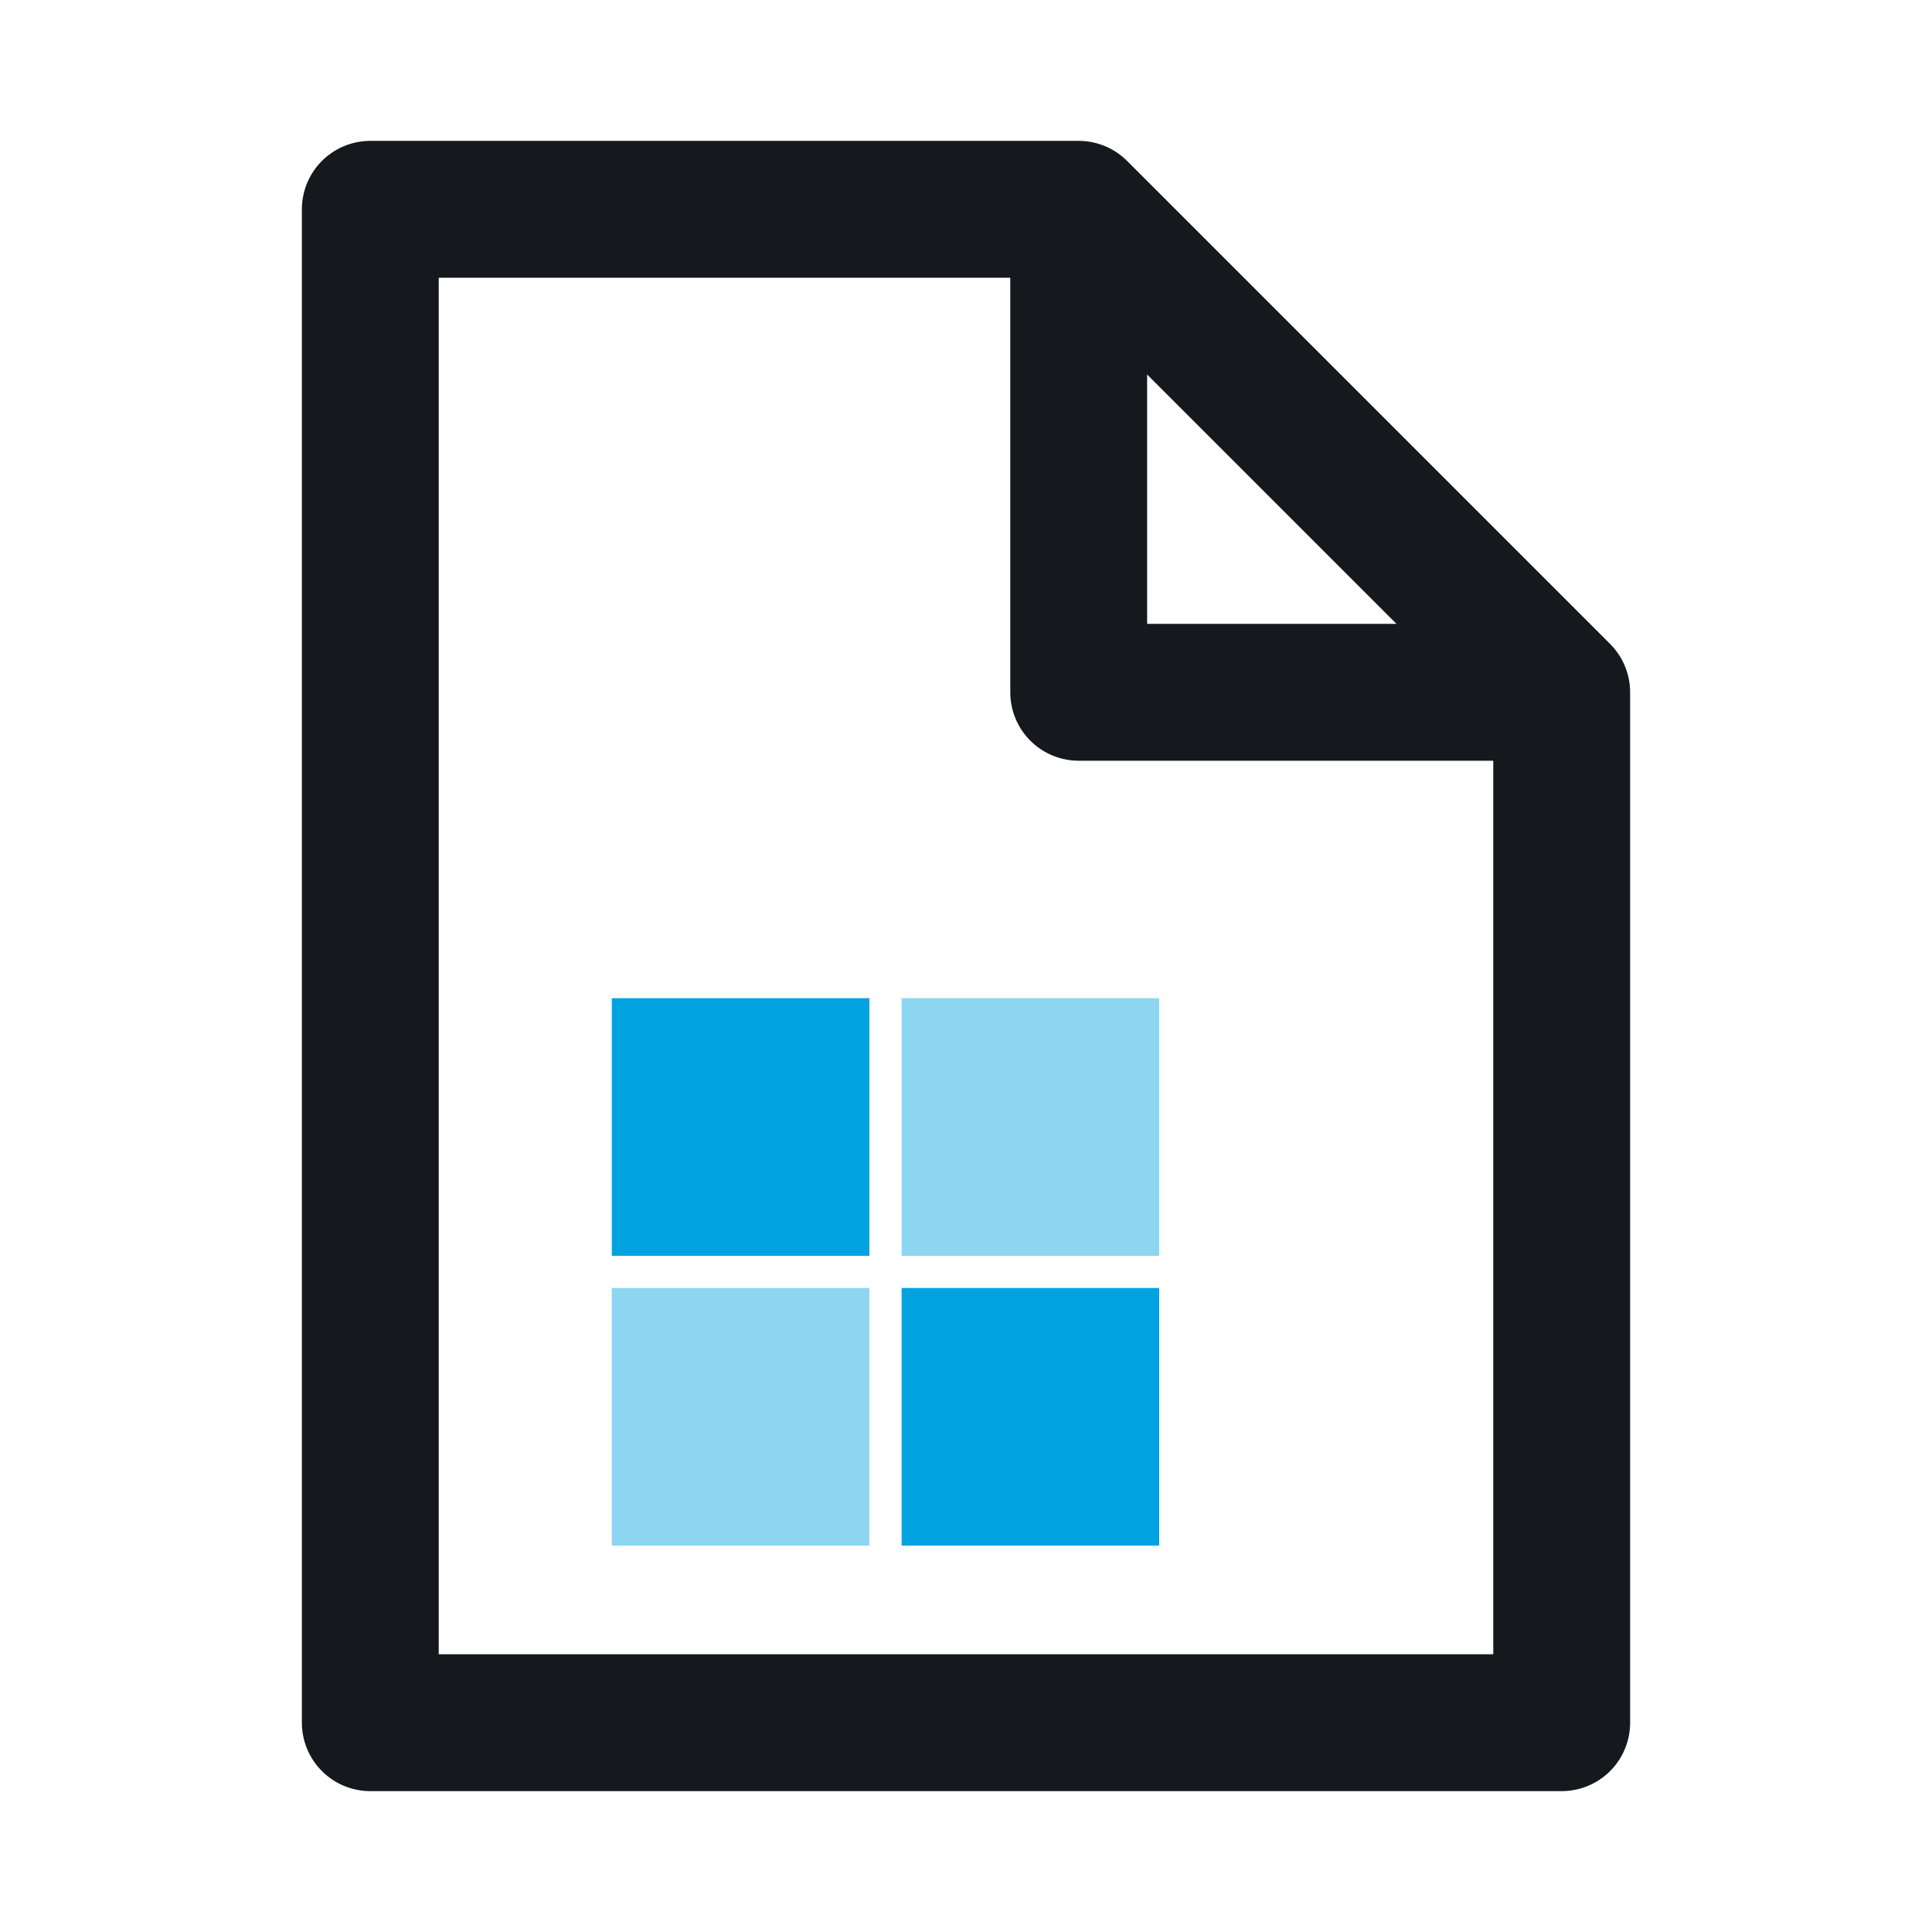
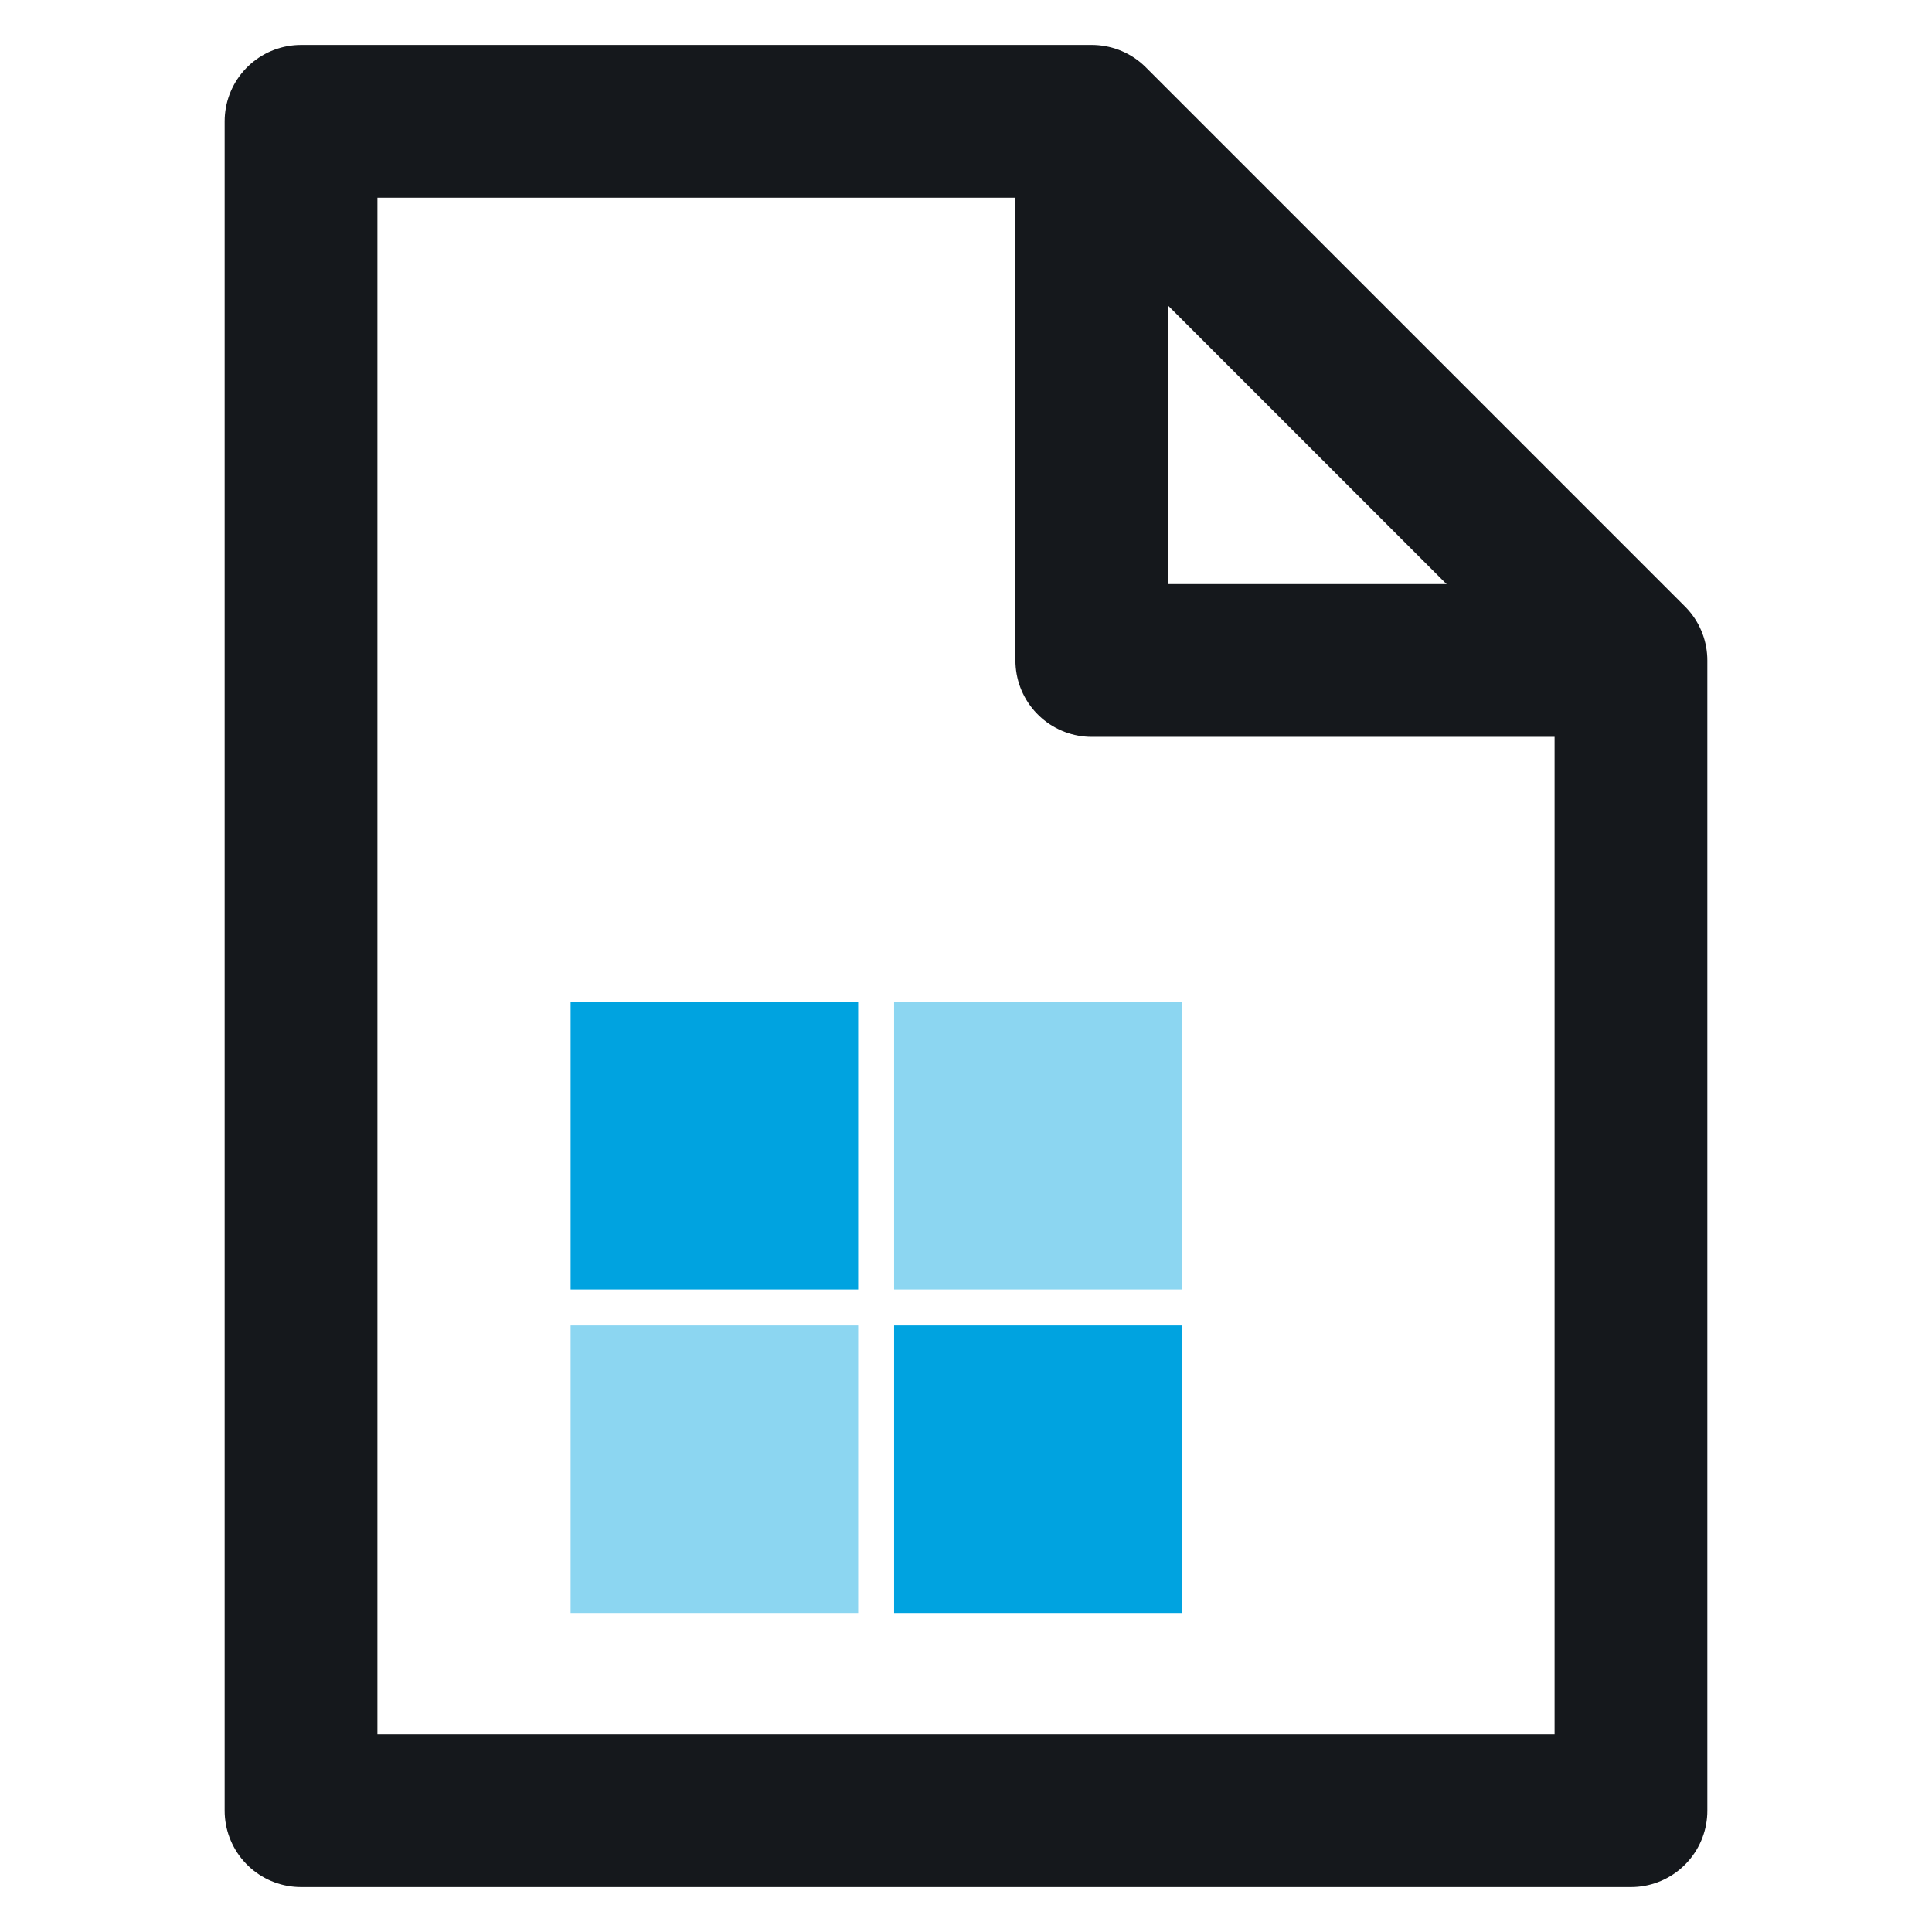
- <svg xmlns="http://www.w3.org/2000/svg" viewBox="0 0 24 24" width="24" height="24">
+ <svg xmlns="http://www.w3.org/2000/svg" viewBox="1.25 1.25 21.5 21.5" width="24" height="24">
  <path d="M4.6 2.6h8.8l6 6v12.8h-14.8z" fill="none" stroke="#15181c" stroke-width="1.7" stroke-linejoin="round" />
  <path d="M13.4 2.6v6h6" fill="none" stroke="#15181c" stroke-width="1.7" stroke-linejoin="round" />
  <rect x="7.6" y="12.4" width="3.2" height="3.2" fill="#00a3e0" />
  <rect x="11.2" y="12.4" width="3.2" height="3.2" fill="#00a3e0" opacity=".45" />
  <rect x="7.6" y="16" width="3.2" height="3.2" fill="#00a3e0" opacity=".45" />
  <rect x="11.2" y="16" width="3.2" height="3.2" fill="#00a3e0" />
</svg>
